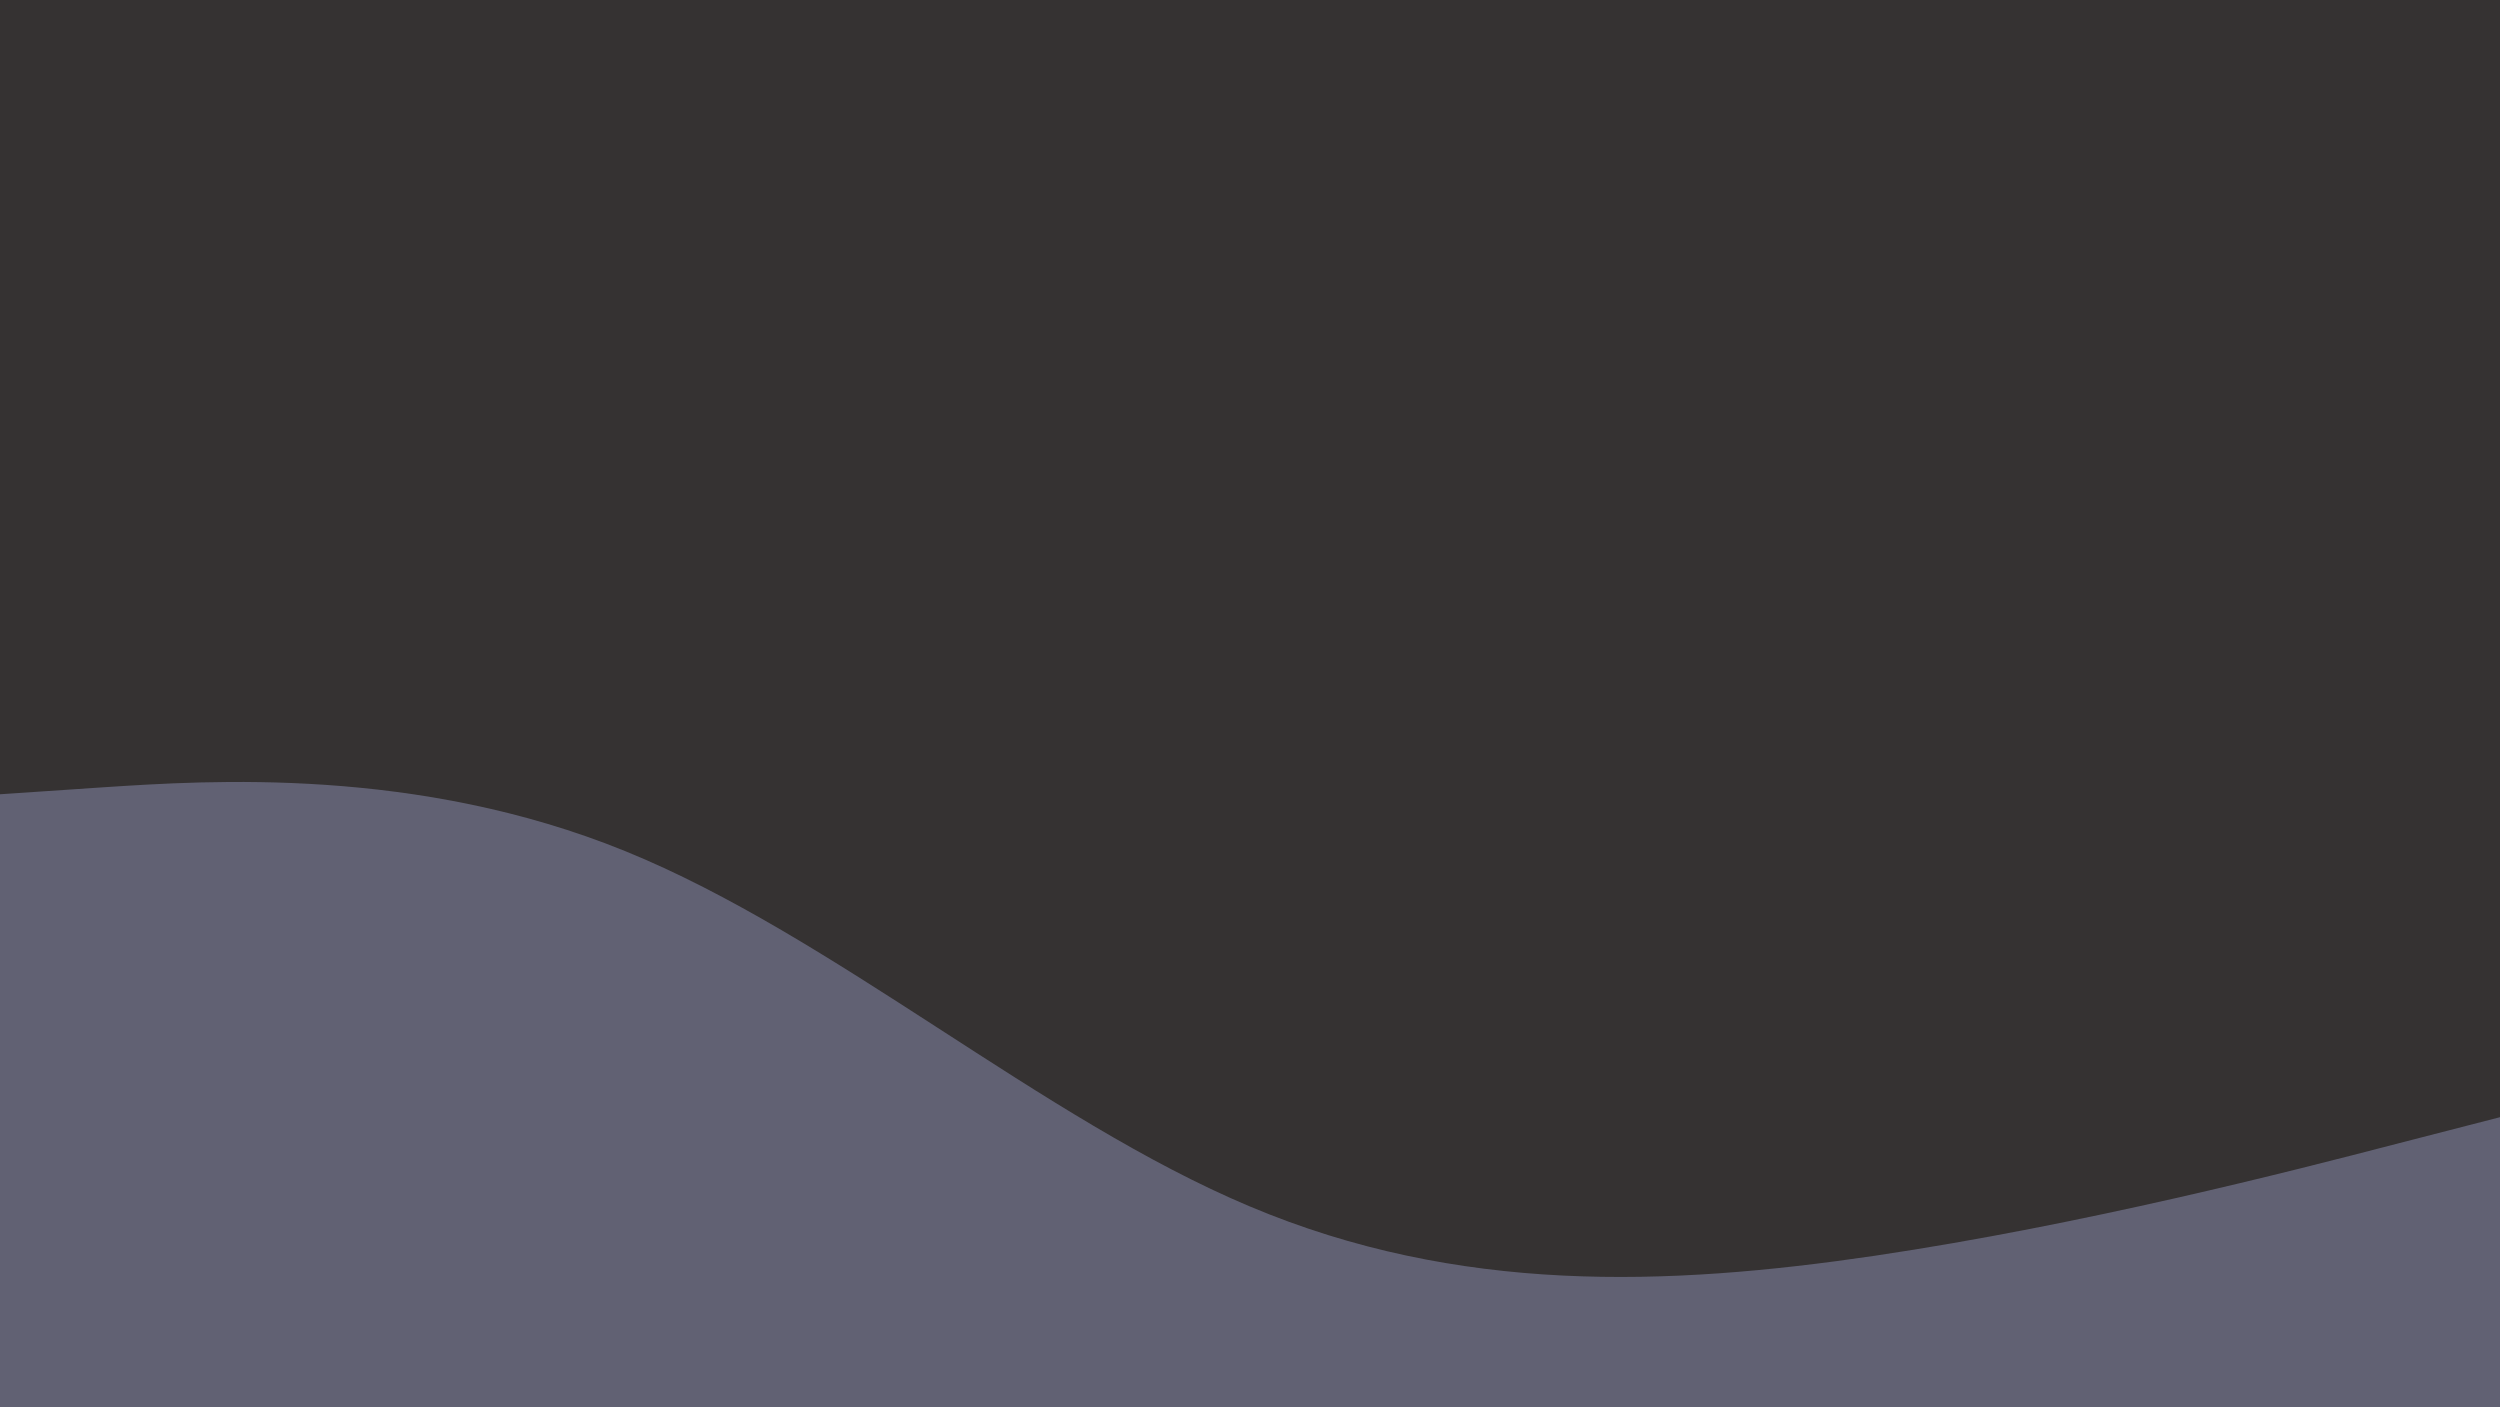
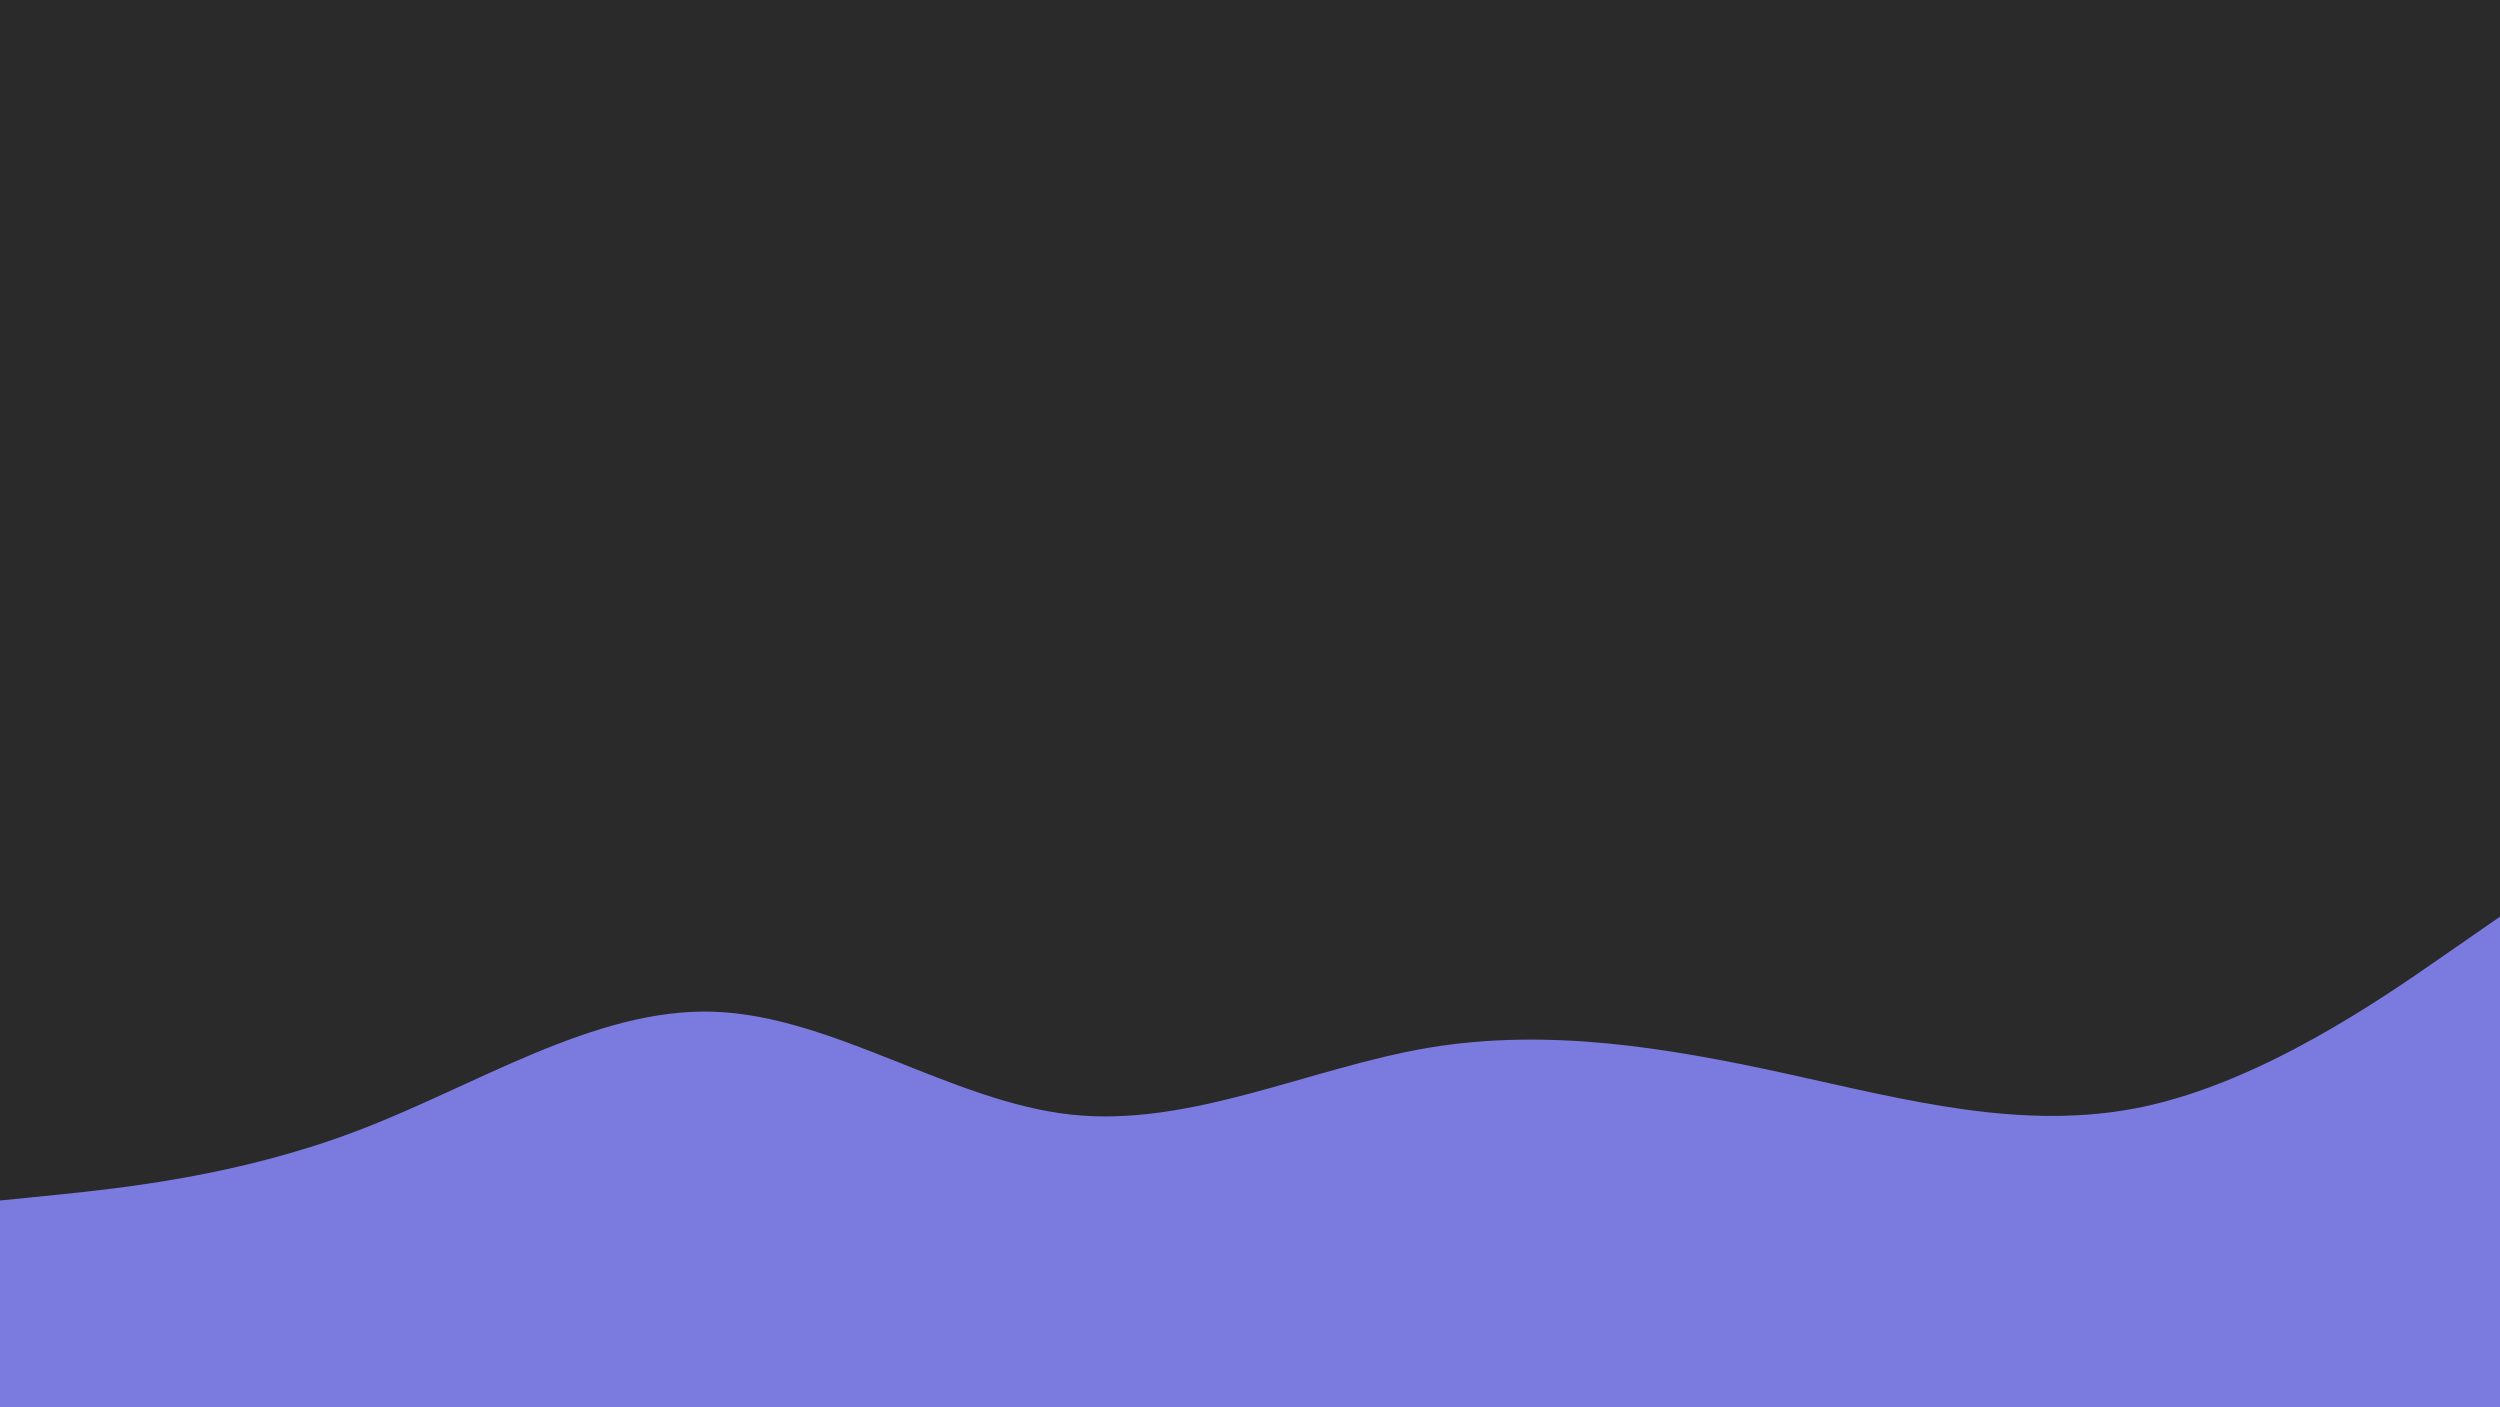
<svg xmlns="http://www.w3.org/2000/svg" id="visual" viewBox="0 0 960 540" width="960" height="540" version="1.1">
-   <rect x="0" y="0" width="960" height="540" fill="#353232" />
-   <path d="M0 305L40 302.3C80 299.7 160 294.3 240 326.8C320 359.3 400 429.7 480 463.3C560 497 640 494 720 482.2C800 470.3 880 449.7 920 439.3L960 429L960 541L920 541C880 541 800 541 720 541C640 541 560 541 480 541C400 541 320 541 240 541C160 541 80 541 40 541L0 541Z" fill="#616173" stroke-linecap="round" stroke-linejoin="miter" />
+   <rect x="0" y="0" width="960" height="540" fill="#2a2a2a" />
+   <path d="M0 461L22.8 458.7C45.7 456.3 91.3 451.7 137 434.3C182.7 417 228.3 387 274 388.5C319.7 390 365.3 423 411.2 428C457 433 503 410 548.8 402.3C594.7 394.7 640.3 402.3 686 412.3C731.7 422.3 777.3 434.7 823 425C868.7 415.3 914.3 383.7 937.2 367.8L960 352L960 541L937.2 541C914.3 541 868.7 541 823 541C777.3 541 731.7 541 686 541C640.3 541 594.7 541 548.8 541C503 541 457 541 411.2 541C365.3 541 319.7 541 274 541C228.3 541 182.7 541 137 541C91.3 541 45.7 541 22.8 541L0 541Z" fill="#7b7bdf" stroke-linecap="round" stroke-linejoin="miter" />
</svg>
